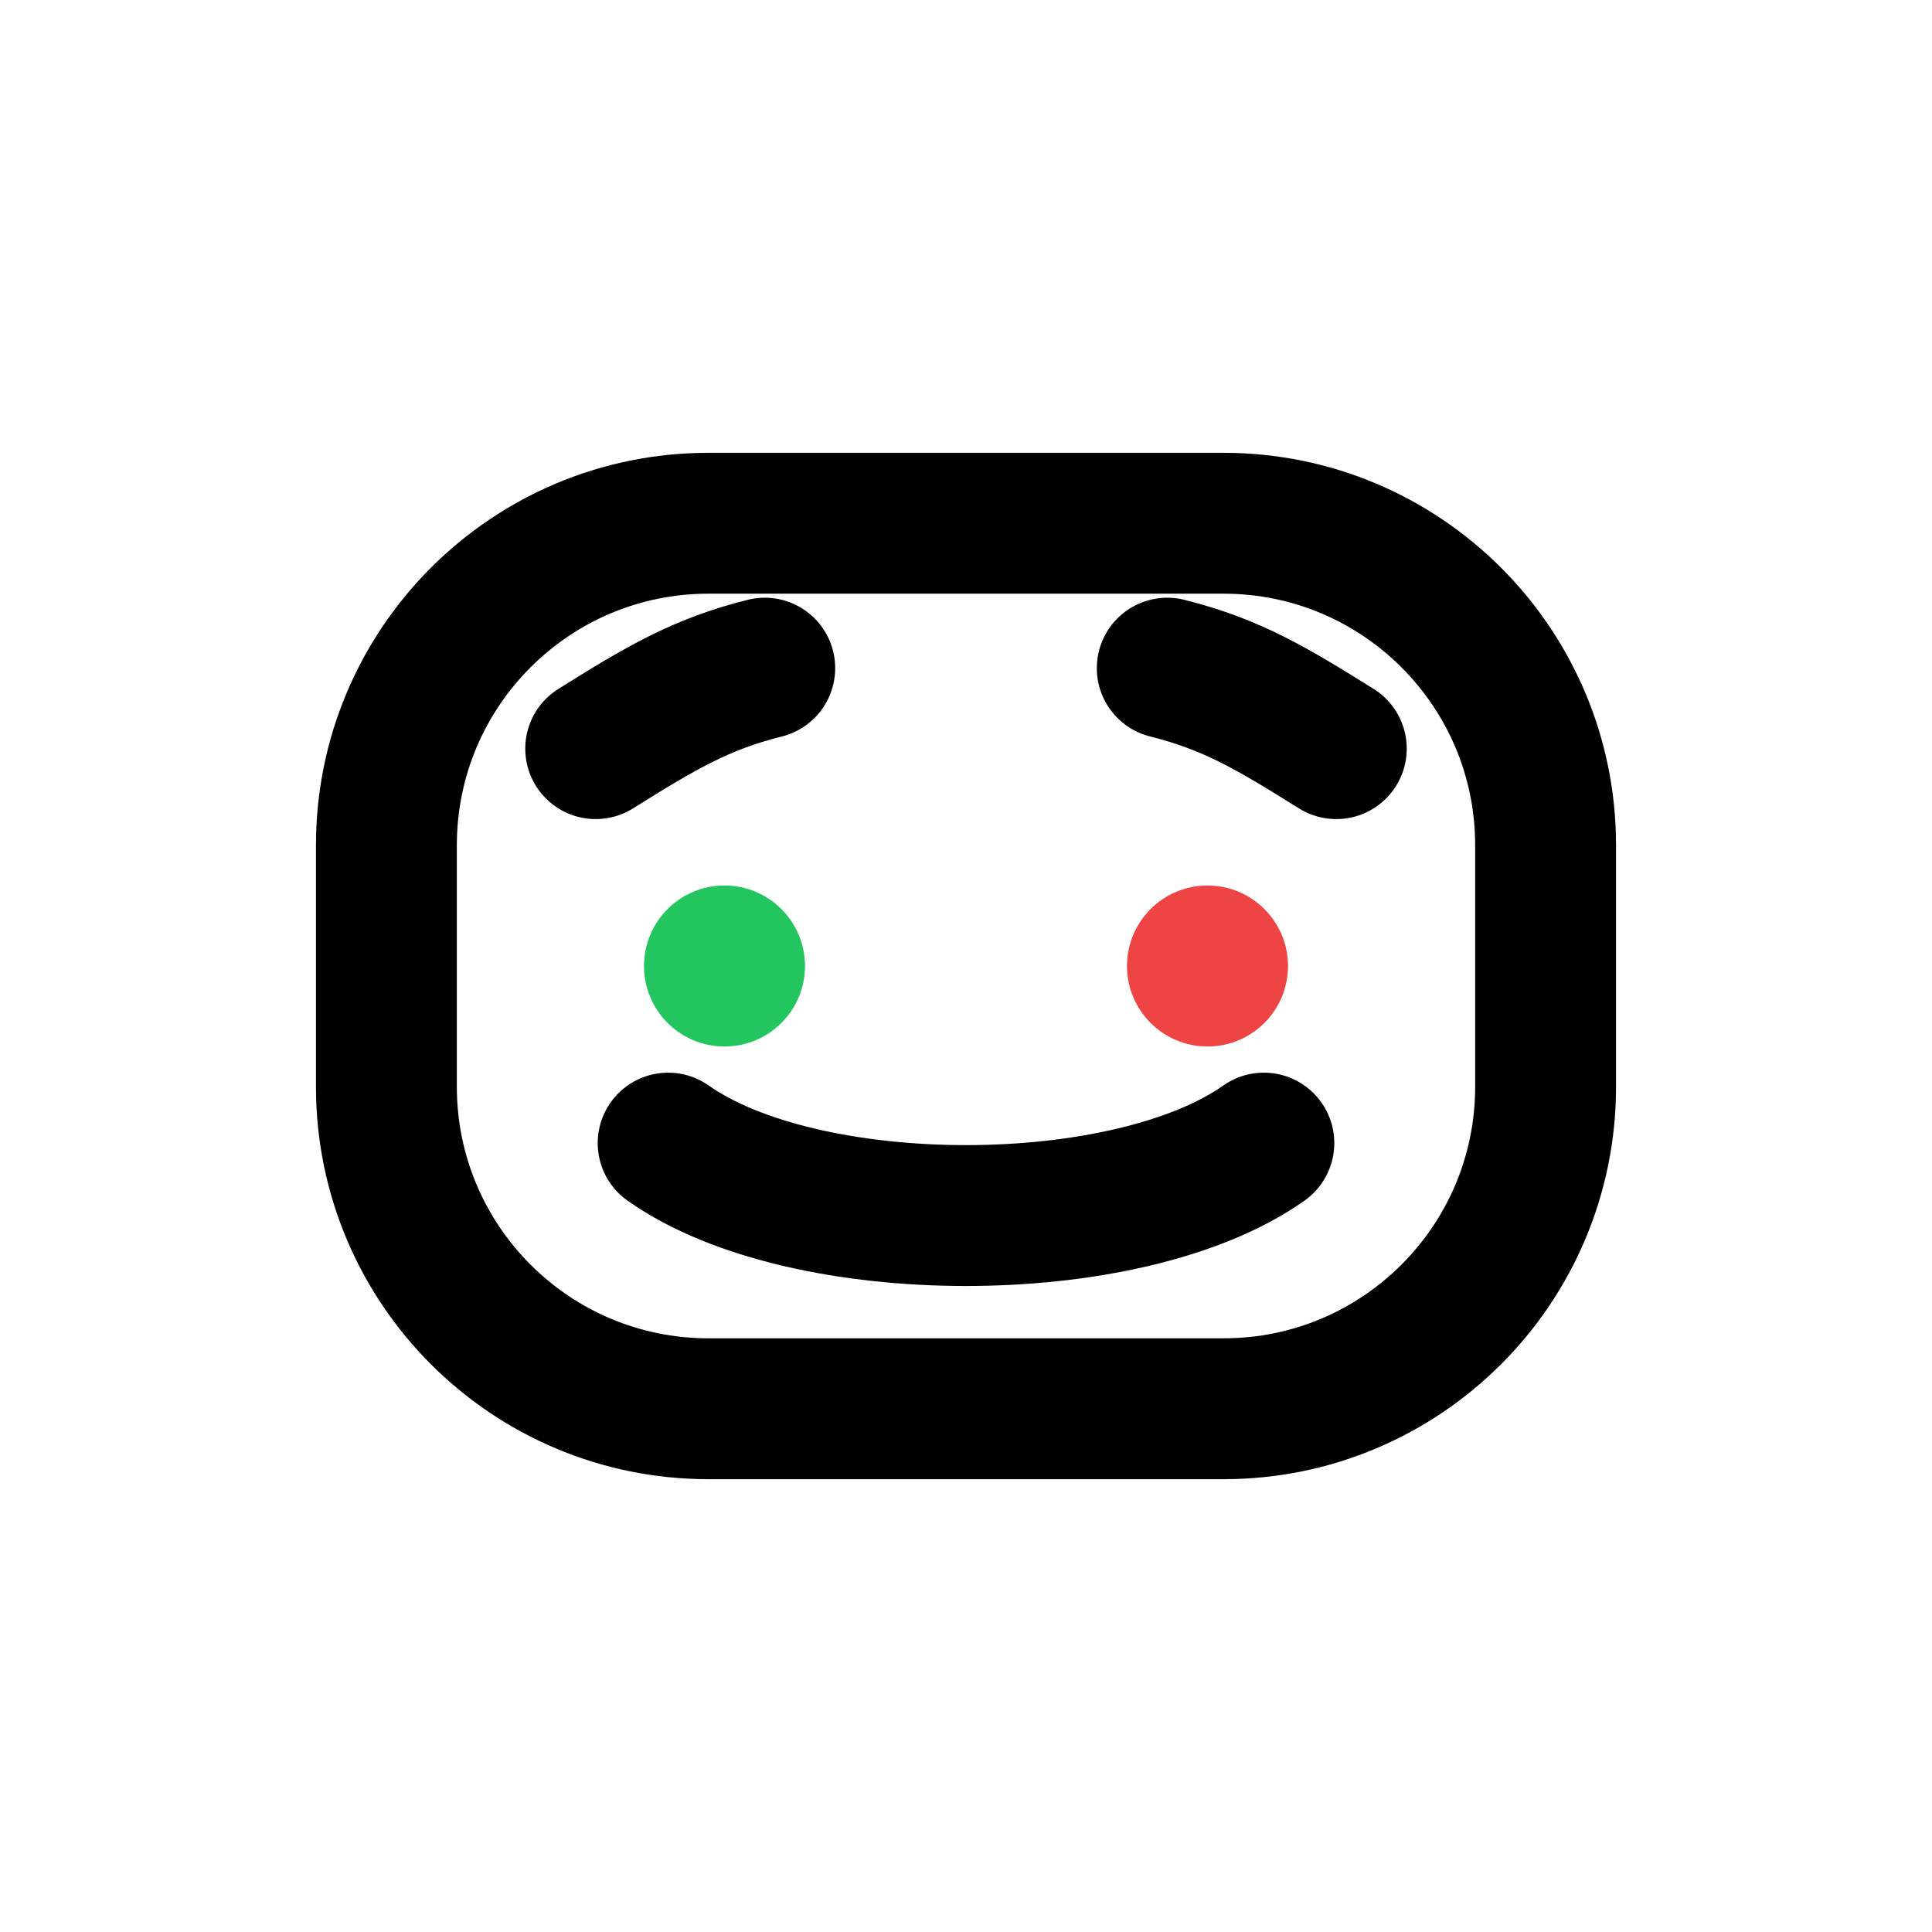
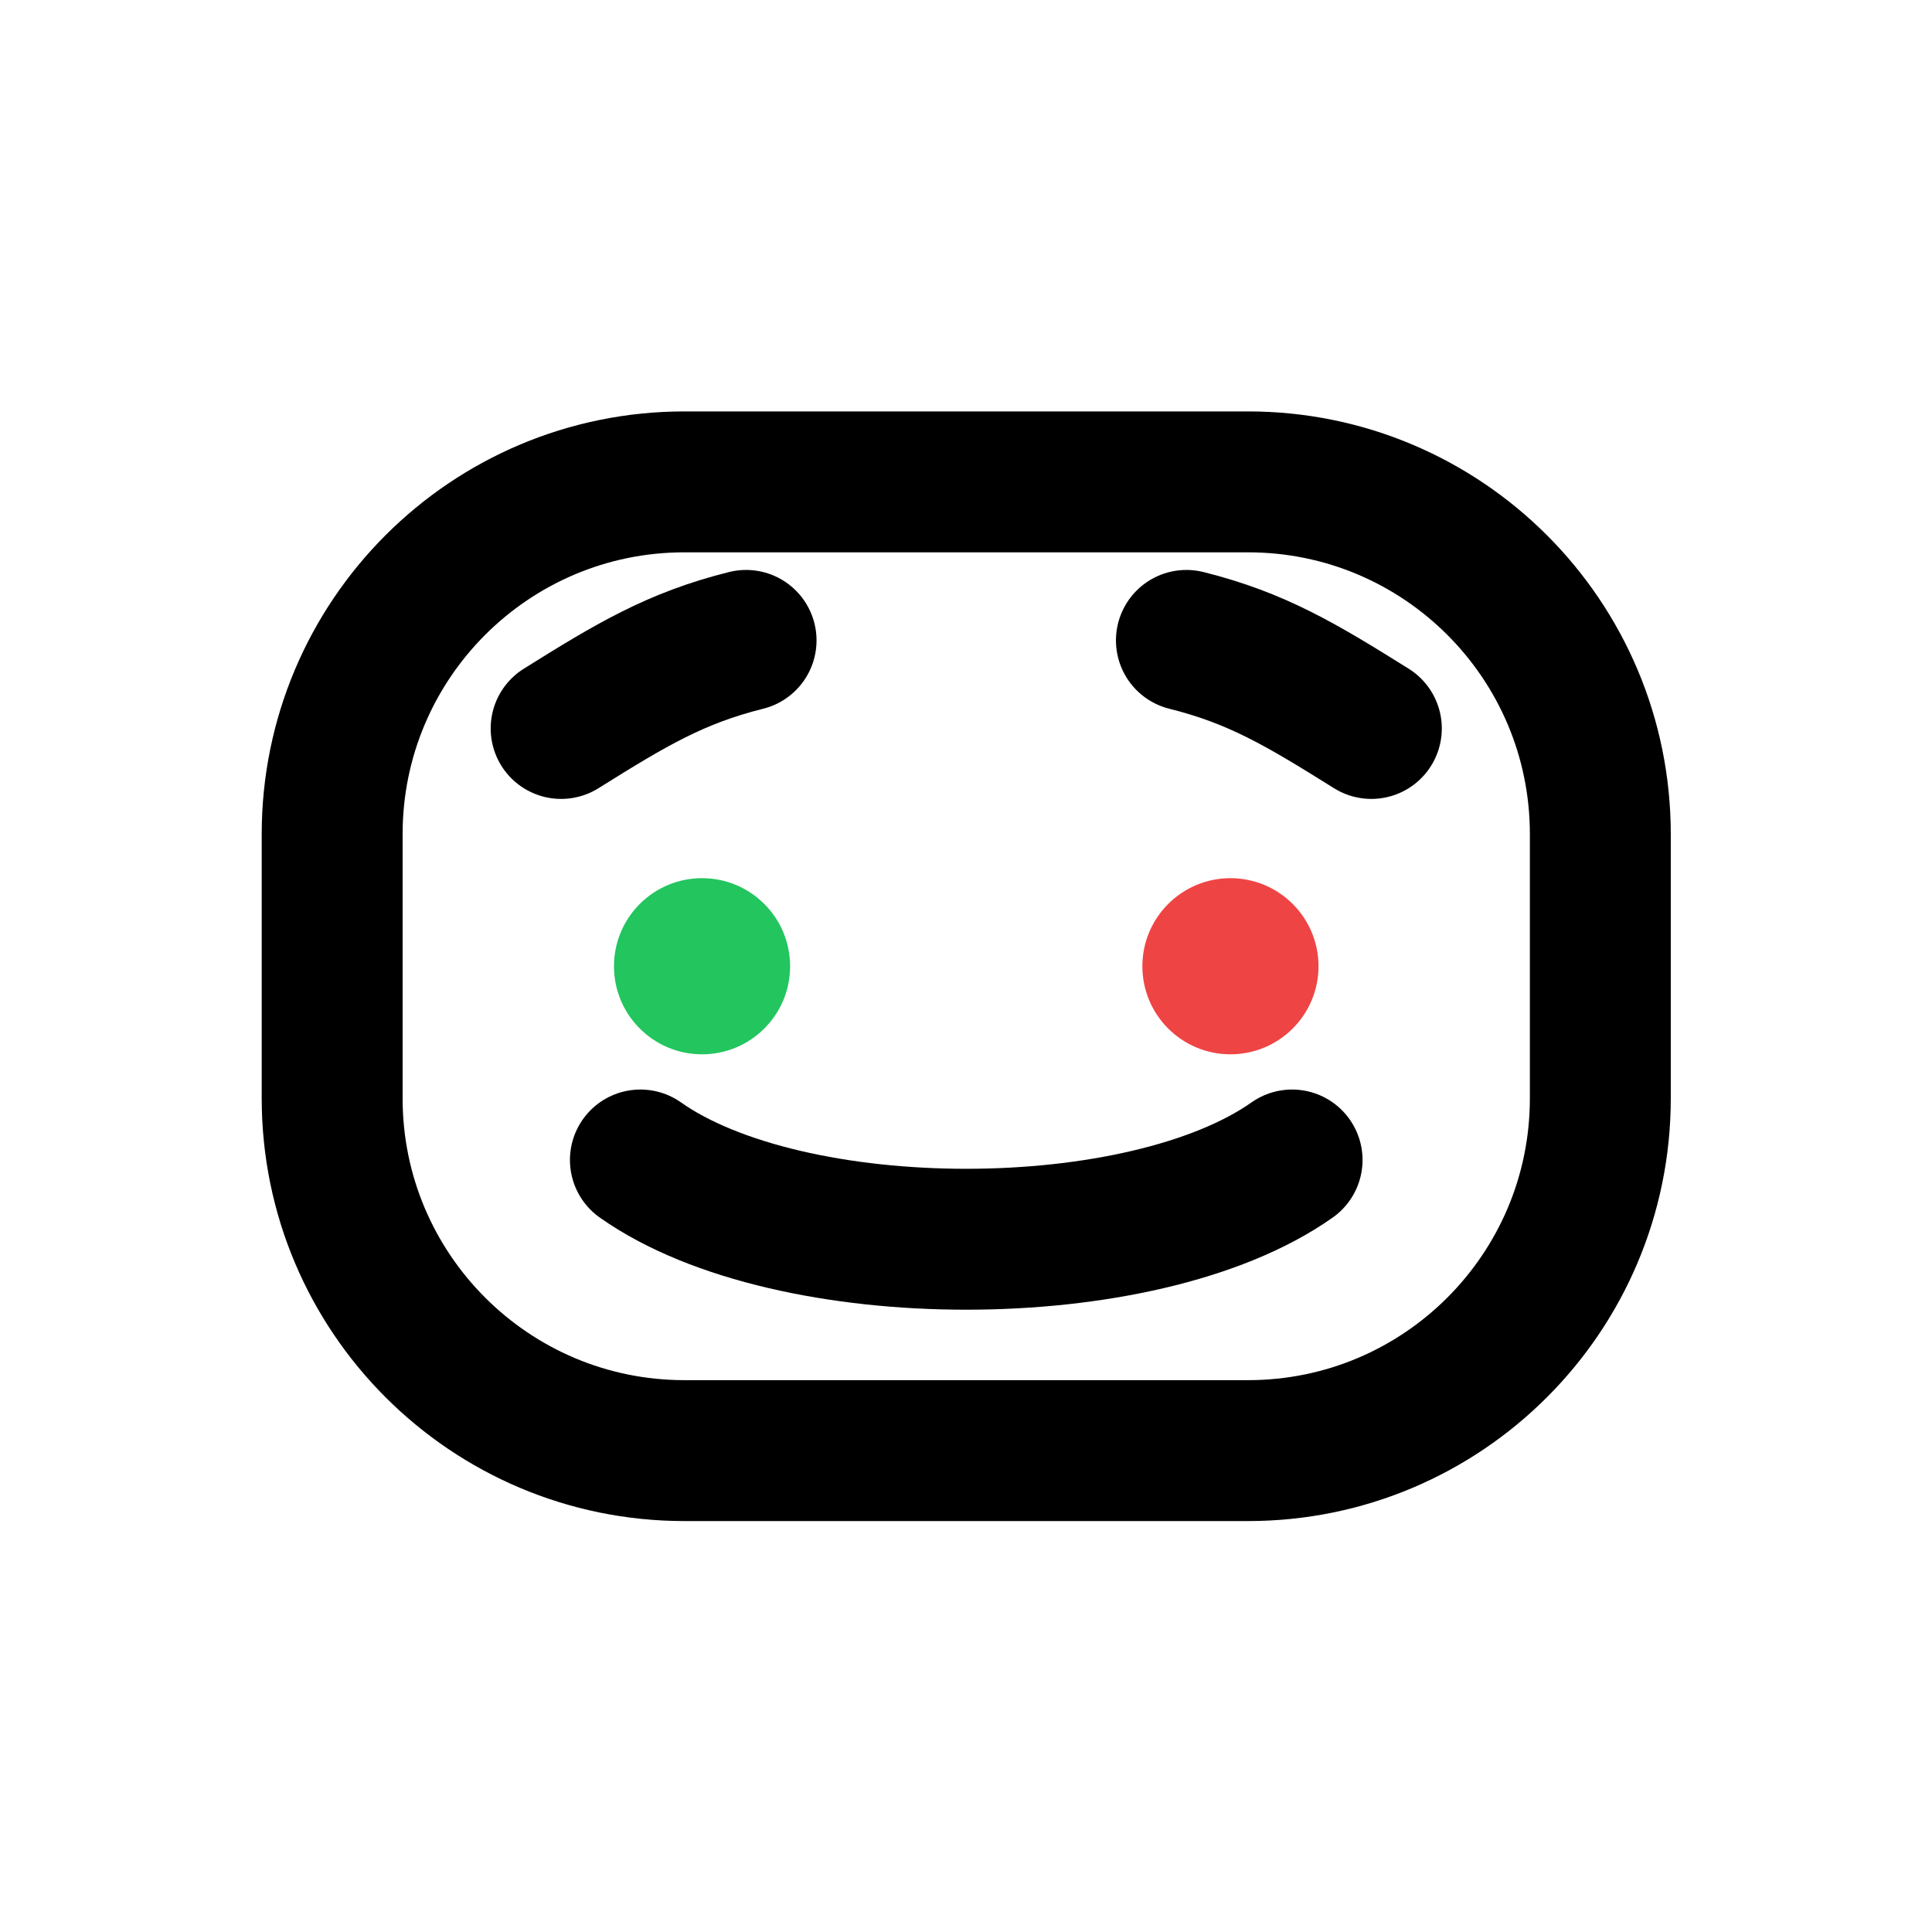
<svg xmlns="http://www.w3.org/2000/svg" viewBox="0 0 24 24" fill="none" stroke="currentColor" stroke-width="1.75" stroke-linecap="round" stroke-linejoin="round">
-   <rect x="4.8" y="6.5" width="14.4" height="11.0" rx="4.0" />
-   <circle cx="9.0" cy="12.0" r="1.0" fill="#22c55e" stroke="none" />
-   <circle cx="15.0" cy="12.0" r="1.0" fill="#ef4444" stroke="none" />
-   <path d="M 8.3 14.2 C 10.0 15.4 14.0 15.4 15.7 14.2" />
-   <path d="M 7.4 9.3 C 8.2 8.8 8.7 8.5 9.5 8.3" />
-   <path d="M 16.6 9.3 C 15.8 8.8 15.3 8.5 14.5 8.3" />
+   <g data-fit="1" transform="translate(-1.125 -1.125) scale(1.094)" stroke-width="1.6">
+     <rect x="4.8" y="6.5" width="14.4" height="11.0" rx="4.0" />
+     <circle cx="9.0" cy="12.0" r="1.0" fill="#22c55e" stroke="none" />
+     <circle cx="15.0" cy="12.0" r="1.0" fill="#ef4444" stroke="none" />
+     <path d="M 8.3 14.2 C 10.0 15.4 14.0 15.4 15.7 14.2" />
+     <path d="M 7.4 9.3 C 8.2 8.8 8.7 8.5 9.5 8.3" />
+     <path d="M 16.6 9.3 C 15.8 8.8 15.3 8.5 14.5 8.3" />
+   </g>
</svg>
